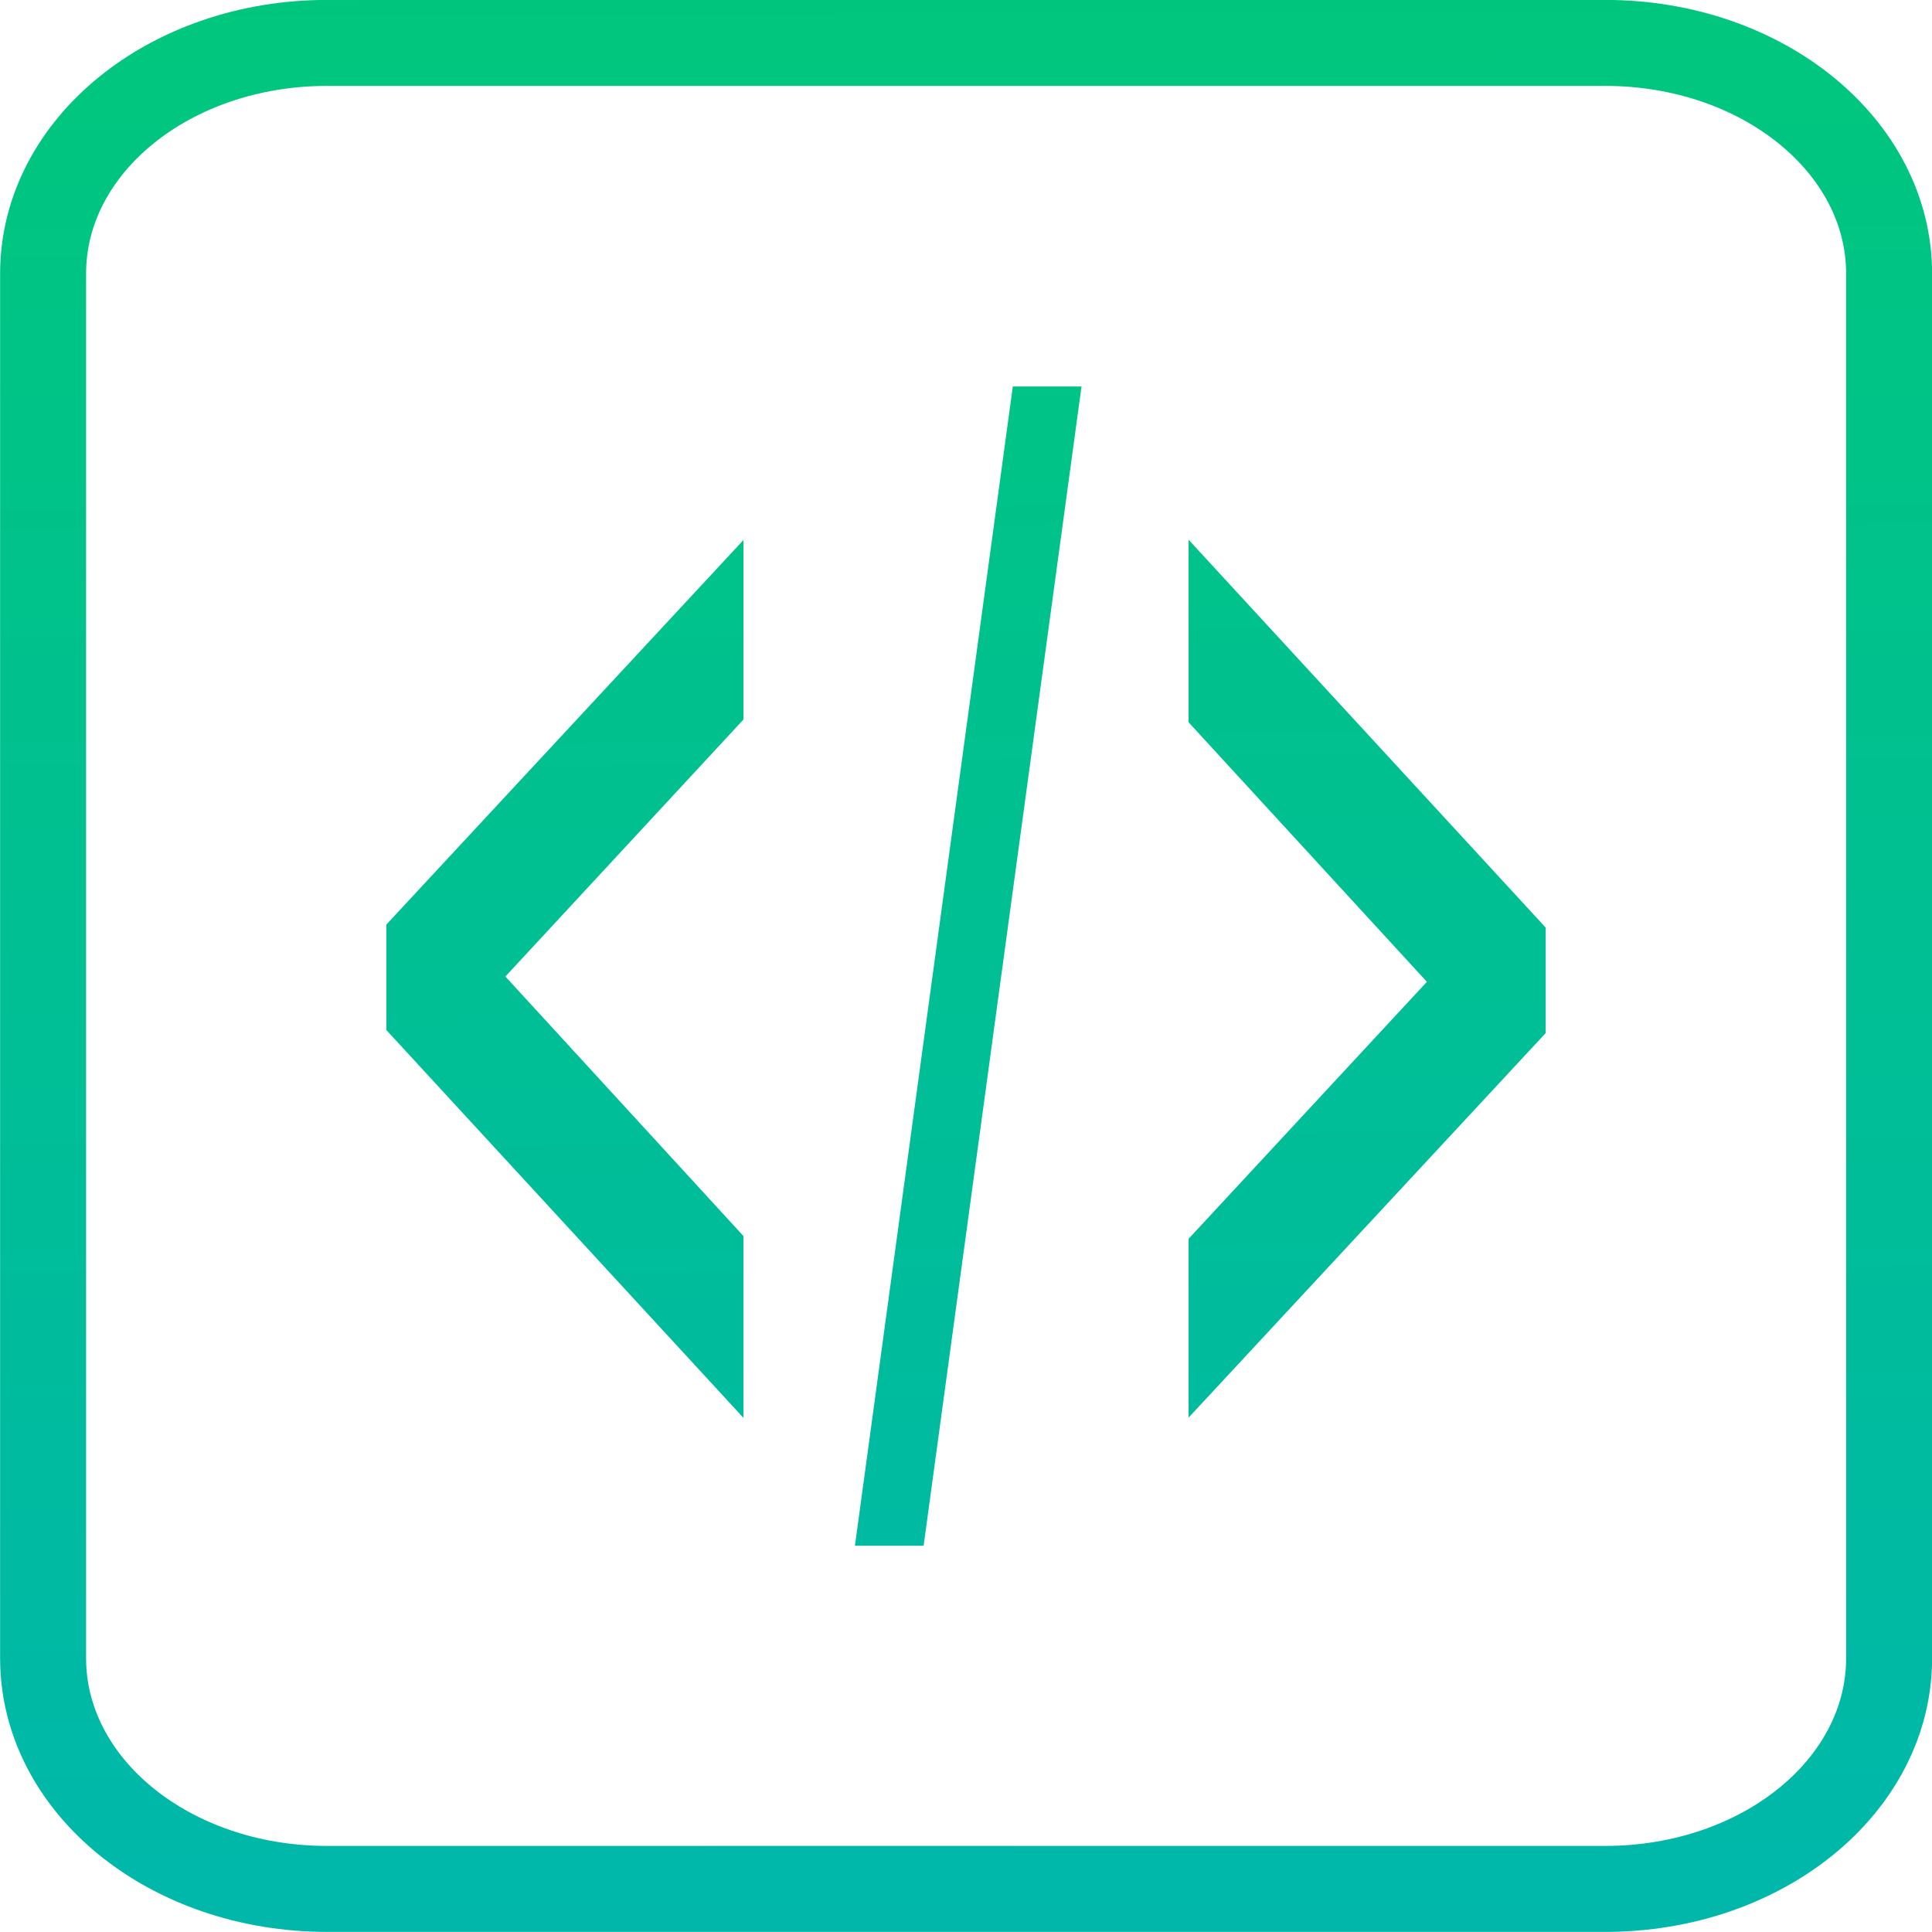
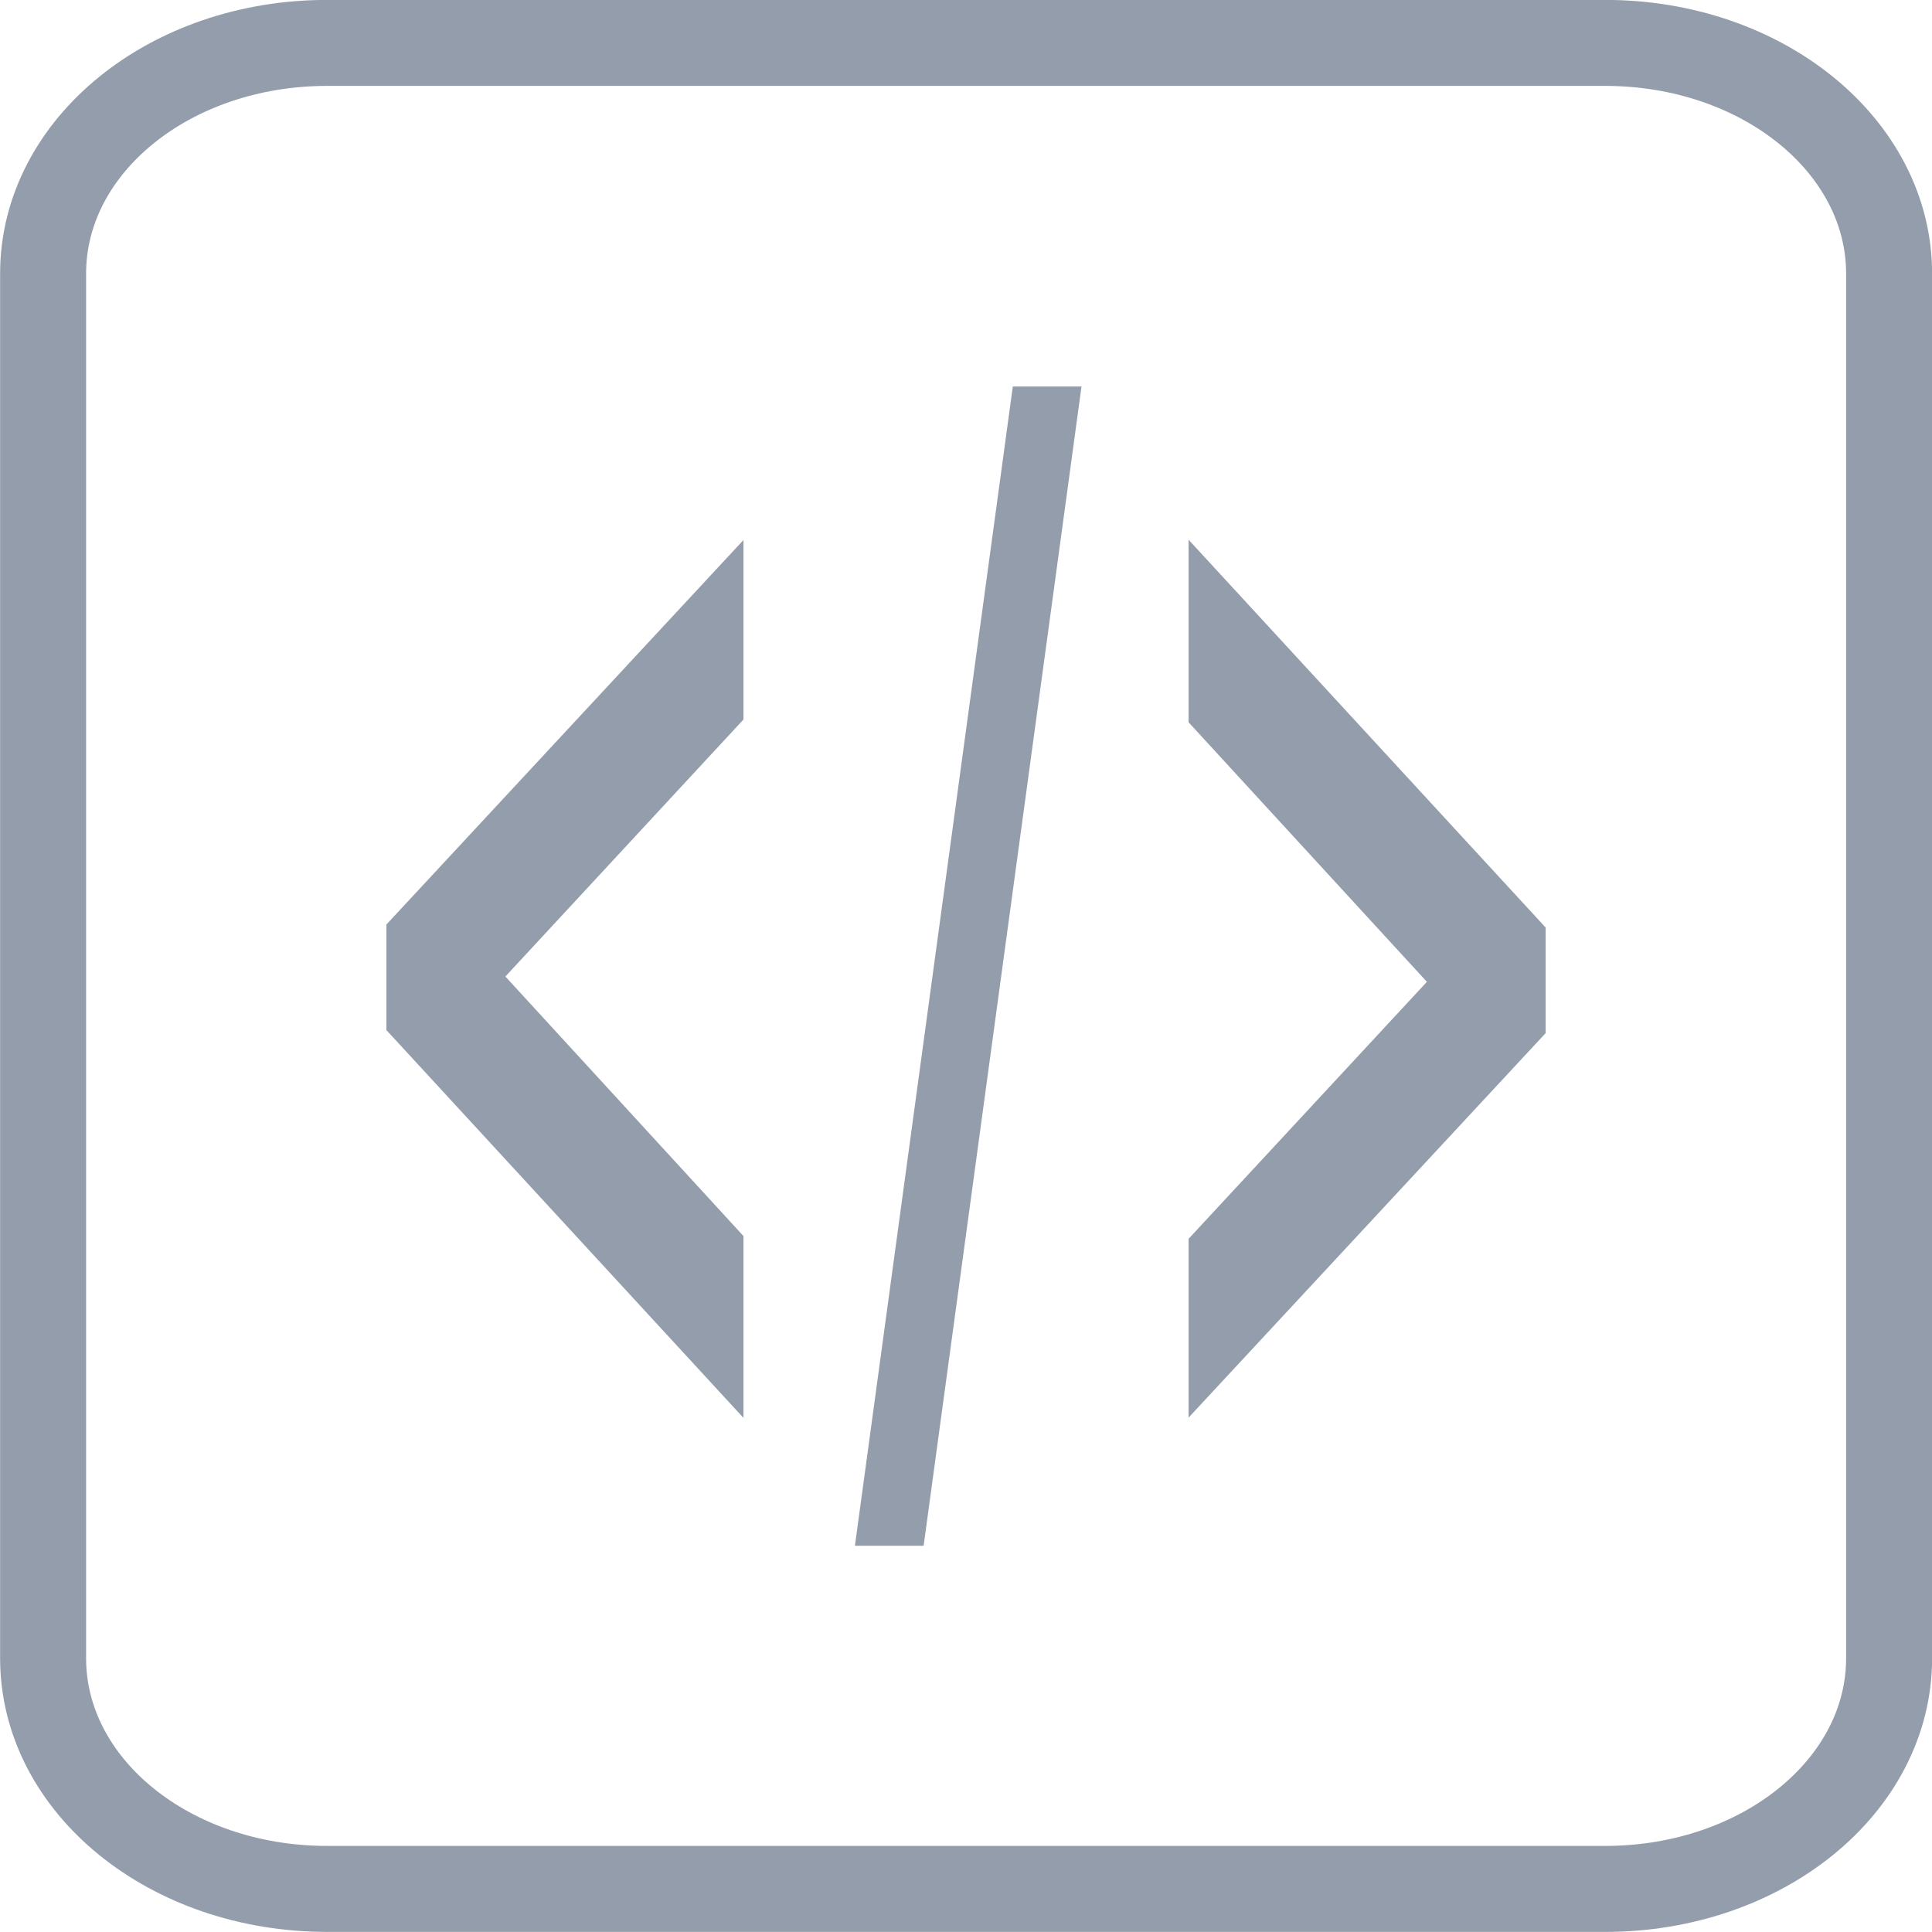
- <svg xmlns="http://www.w3.org/2000/svg" xmlns:xlink="http://www.w3.org/1999/xlink" width="10.583mm" height="10.583mm" viewBox="0 0 10.583 10.583" version="1.1" id="svg4637">
-   <defs id="defs4631">
-     <linearGradient id="linearGradient937">
-       <stop id="stop933" offset="0" style="stop-color:#00aec6;stop-opacity:1" />
-       <stop id="stop935" offset="1" style="stop-color:#00d358;stop-opacity:1" />
-     </linearGradient>
-     <linearGradient id="linearGradient829">
-       <stop style="stop-color:#333333;stop-opacity:1;" offset="0" id="stop825" />
-       <stop style="stop-color:#333333;stop-opacity:0;" offset="1" id="stop827" />
-     </linearGradient>
-     <linearGradient xlink:href="#linearGradient937" id="linearGradient831" x1="-78.088" y1="273.348" x2="-78.154" y2="247.684" gradientUnits="userSpaceOnUse" />
-     <linearGradient xlink:href="#linearGradient829" id="linearGradient833" x1="-7841.066" y1="7330.557" x2="-7841.874" y2="7204.48" gradientUnits="userSpaceOnUse" />
-     <linearGradient xlink:href="#linearGradient937" id="linearGradient955" gradientUnits="userSpaceOnUse" x1="-7841.066" y1="7330.557" x2="-7841.874" y2="7204.48" />
-     <linearGradient xlink:href="#linearGradient937" id="linearGradient957" gradientUnits="userSpaceOnUse" x1="-7841.066" y1="7330.557" x2="-7841.874" y2="7204.48" />
-     <linearGradient xlink:href="#linearGradient937" id="linearGradient959" gradientUnits="userSpaceOnUse" x1="-7841.066" y1="7330.557" x2="-7841.874" y2="7204.48" />
-   </defs>
+ <svg xmlns="http://www.w3.org/2000/svg" width="10.583mm" height="10.583mm" viewBox="0 0 10.583 10.583" version="1.1" id="svg4637">
+   <defs id="defs4631" />
  <g id="layer1" transform="translate(82.98306,-256.349)">
-     <g aria-label="&lt; / &gt;" transform="matrix(0.08187024,0,0,0.2035634,563.8617,-1218.884)" style="font-style:normal;font-variant:normal;font-weight:normal;font-stretch:normal;font-size:40px;line-height:1.25;font-family:'Times New Roman';-inkscape-font-specification:'Times New Roman, ';letter-spacing:0px;word-spacing:0px;fill:none;fill-opacity:1;stroke:url(#linearGradient833);stroke-width:2.874;stroke-miterlimit:4;stroke-dasharray:none;stroke-opacity:1" id="flowRoot4732">
-       <path d="m -7873.562,7272.866 21.016,-9.102 v 1.699 l -18.086,7.852 18.086,7.93 v 1.758 l -21.016,-9.18 z" style="fill:none;stroke:url(#linearGradient957);stroke-width:2.874;stroke-miterlimit:4;stroke-dasharray:none;stroke-opacity:1;fill-opacity:1" id="path994" />
-       <path d="m -7830.496,7258.882 -9.59,28.32 h -1.562 l 9.59,-28.32 z" style="fill:none;stroke:url(#linearGradient959);stroke-width:2.874;stroke-miterlimit:4;stroke-dasharray:none;stroke-opacity:1;fill-opacity:1" id="path996" />
-       <path d="m -7798.875,7273.901 -21.016,9.102 v -1.68 l 18.105,-7.852 -18.105,-7.93 v -1.777 l 21.016,9.18 z" style="fill:none;stroke:url(#linearGradient955);stroke-width:2.874;stroke-miterlimit:4;stroke-dasharray:none;stroke-opacity:1;fill-opacity:1" id="path998" />
+     <g aria-label="&lt; / &gt;" transform="matrix(0.08187024,0,0,0.2035634,563.8617,-1218.884)" style="font-style:normal;font-variant:normal;font-weight:normal;font-stretch:normal;font-size:40px;line-height:1.25;font-family:'Times New Roman';-inkscape-font-specification:'Times New Roman, ';letter-spacing:0px;word-spacing:0px;fill:none;fill-opacity:1;stroke:#939dac;stroke-width:2.874;stroke-miterlimit:4;stroke-dasharray:none;stroke-opacity:1" id="flowRoot4732">
+       <path d="m -7873.562,7272.866 21.016,-9.102 v 1.699 l -18.086,7.852 18.086,7.93 v 1.758 l -21.016,-9.18 z" style="fill:none;stroke:#939dac;stroke-width:2.874;stroke-miterlimit:4;stroke-dasharray:none;stroke-opacity:1;fill-opacity:1" id="path994" />
+       <path d="m -7830.496,7258.882 -9.59,28.32 h -1.562 l 9.59,-28.32 z" style="fill:none;stroke:#939dac;stroke-width:2.874;stroke-miterlimit:4;stroke-dasharray:none;stroke-opacity:1;fill-opacity:1" id="path996" />
+       <path d="m -7798.875,7273.901 -21.016,9.102 v -1.68 l 18.105,-7.852 -18.105,-7.93 v -1.777 l 21.016,9.18 z" style="fill:none;stroke:#939dac;stroke-width:2.874;stroke-miterlimit:4;stroke-dasharray:none;stroke-opacity:1;fill-opacity:1" id="path998" />
    </g>
-     <path d="m -81.191,256.584 h 7 c 0.862,0 1.556,0.564 1.556,1.264 v 7.584 c 0,0.7 -0.694,1.264 -1.556,1.264 h -7 c -0.862,0 -1.556,-0.564 -1.556,-1.264 v -7.584 c 0,-0.7 0.694,-1.264 1.556,-1.264 z" style="opacity:1;fill:none;fill-opacity:1;stroke:url(#linearGradient831);stroke-width:0.471;stroke-linecap:round;stroke-linejoin:miter;stroke-miterlimit:4;stroke-dasharray:none;stroke-dashoffset:0;stroke-opacity:1;paint-order:fill markers stroke" id="path1887" />
+     <path d="m -81.191,256.584 h 7 c 0.862,0 1.556,0.564 1.556,1.264 v 7.584 c 0,0.7 -0.694,1.264 -1.556,1.264 h -7 c -0.862,0 -1.556,-0.564 -1.556,-1.264 v -7.584 c 0,-0.7 0.694,-1.264 1.556,-1.264 z" style="opacity:1;fill:none;fill-opacity:1;stroke:#939dac;stroke-width:0.471;stroke-linecap:round;stroke-linejoin:miter;stroke-miterlimit:4;stroke-dasharray:none;stroke-dashoffset:0;stroke-opacity:1;paint-order:fill markers stroke" id="path1887" />
  </g>
</svg>
